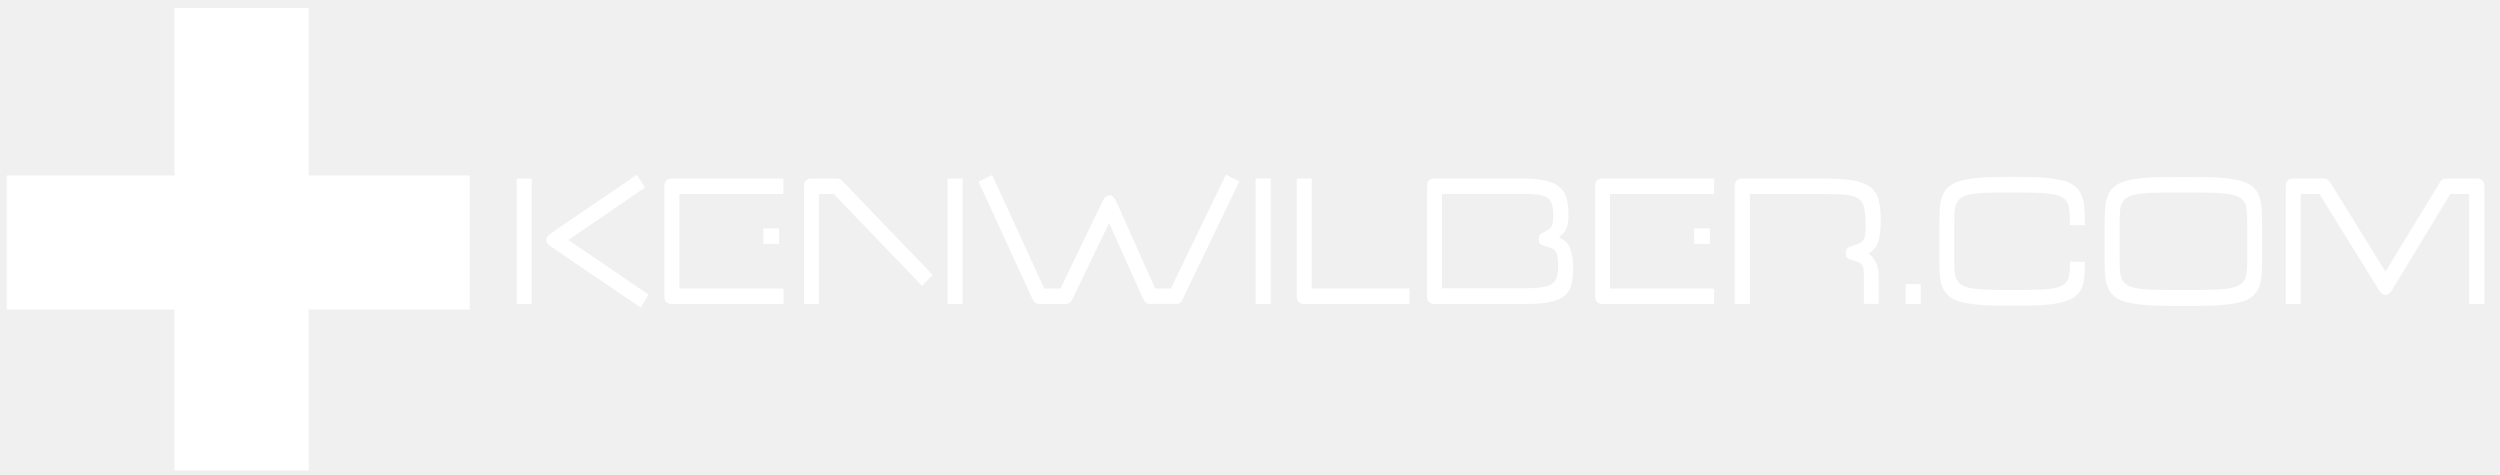
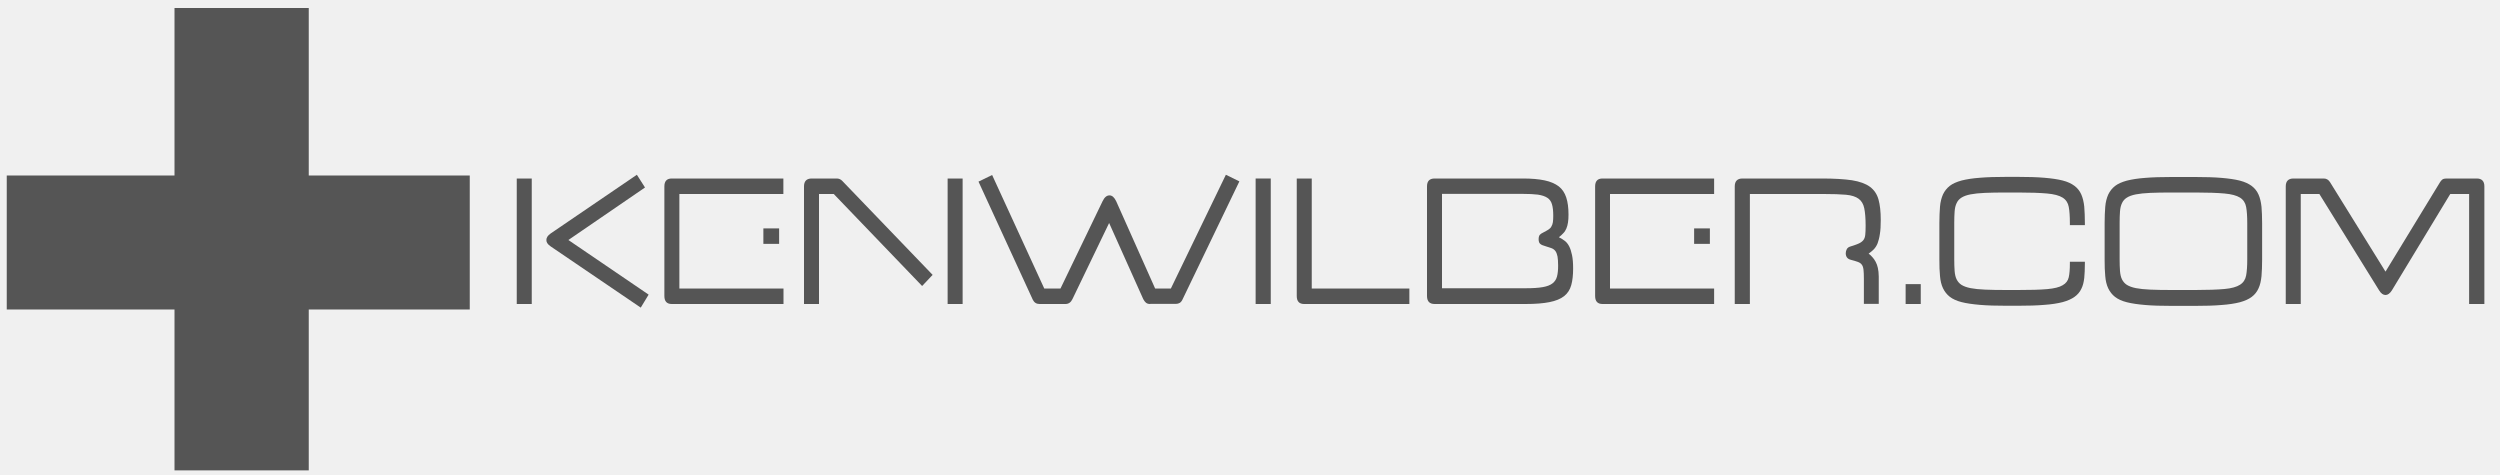
<svg xmlns="http://www.w3.org/2000/svg" version="1.1" id="Layer_1" x="0px" y="0px" viewBox="0 0 2000 380" enable-background="new 0 0 2000 380" xml:space="preserve">
-   <rect x="139.6" y="6.4" fill="#ffffff" width="107.4" height="369.9" />
-   <rect x="5.4" y="140.4" fill="#ffffff" width="370.4" height="107.2" />
+   <rect x="139.6" y="6.4" fill="#555555" width="107.4" height="369.9" />
+   <rect x="5.4" y="140.4" fill="#555555" width="370.4" height="107.2" />
  <g>
-     <path fill="#ffffff" d="M413.4,243.2V142.8h12v100.4H413.4z M440.5,197.1c-1.3-0.9-2.2-1.8-2.7-2.6c-0.5-0.8-0.7-1.6-0.7-2.5   c0-1.9,1.1-3.6,3.4-5.2l69-47l6.5,10.2L454.7,192l64.2,43.7l-6.3,10.4L440.5,197.1z" />
-     <path fill="#ffffff" d="M537.4,243.2c-3.9,0-5.9-2.1-5.9-6.4v-87.7c0-4.2,2-6.3,5.9-6.3h89.3v12.4h-83.2v75.6h83.3v12.4H537.4z    M610.7,195.1v-12.4h12.6v12.4H610.7z" />
-     <path fill="#ffffff" d="M667,155.2h-11.8v88h-12v-94.1c0-4.2,2.1-6.3,6.2-6.3h20c1,0,1.8,0.2,2.4,0.5c0.7,0.3,1.3,0.7,1.9,1.3   l72.4,75.3l-8.4,8.9L667,155.2z M758.1,243.2V142.8h12v100.4H758.1z" />
-     <path fill="#ffffff" d="M920.2,243.2c-1.4,0-2.5-0.3-3.4-1c-0.8-0.7-1.6-1.7-2.2-2.9l-27.3-60.9l-29.4,61c-1.2,2.5-3.1,3.8-5.5,3.8   h-20.8c-2.5,0-4.3-1.2-5.4-3.5l-43.4-94.4l10.9-5.3l41.7,90.8h13l33.7-69.9c1.5-3.1,3.3-4.6,5.5-4.6c2.1,0,3.9,1.6,5.4,4.8   l31.1,69.7h12.6l44-91l10.8,5.3L946,239.6c-0.6,1.3-1.4,2.2-2.2,2.7c-0.9,0.5-1.9,0.8-3,0.8H920.2z" />
-     <path fill="#ffffff" d="M1004.5,243.2V142.8h12.1v100.4H1004.5z" />
-     <path fill="#ffffff" d="M1043.3,243.2c-3.9,0-5.9-2.1-5.9-6.4v-94h12v88h78.1v12.4H1043.3z" />
-     <path fill="#ffffff" d="M1147.7,243.2c-4,0-6.1-2.1-6.1-6.4v-87.7c0-4.2,2-6.3,6.1-6.3h70.6c6.9,0,12.7,0.5,17.4,1.5   c4.7,1,8.4,2.6,11.3,4.8c2.8,2.2,4.8,5.2,6,8.9c1.2,3.7,1.8,8.2,1.8,13.6c0,2.5-0.1,4.6-0.4,6.4c-0.3,1.8-0.7,3.4-1.3,4.8   c-0.6,1.4-1.4,2.7-2.4,3.7c-1,1.1-2.2,2.2-3.6,3.3c1.7,0.8,3.2,1.7,4.6,2.8c1.4,1,2.6,2.5,3.6,4.4c1,1.9,1.7,4.2,2.3,7   c0.6,2.8,0.9,6.4,0.9,10.8c0,5.3-0.5,9.7-1.5,13.3c-1,3.6-2.9,6.6-5.7,8.8c-2.8,2.2-6.7,3.8-11.7,4.8c-5,1-11.3,1.5-19.2,1.5   H1147.7z M1220.4,230.6c5.8,0,10.4-0.3,13.8-0.9c3.4-0.6,6-1.6,7.8-3c1.8-1.4,3-3.2,3.6-5.5c0.6-2.3,0.9-5.1,0.9-8.6   c0-3.2-0.2-5.7-0.5-7.5c-0.4-1.8-0.9-3.2-1.7-4.3c-0.8-1-1.8-1.8-3.2-2.3c-1.3-0.5-2.9-1-4.9-1.6c-1.8-0.5-3.1-1-4-1.8   c-0.9-0.7-1.3-2-1.3-3.8c0-1.7,0.4-2.9,1.1-3.6c0.7-0.7,1.7-1.3,2.8-1.8c1.6-0.8,2.9-1.6,3.9-2.2c1.1-0.7,1.9-1.5,2.4-2.5   c0.6-1,1-2.1,1.2-3.4c0.2-1.3,0.3-3.1,0.3-5.2c0-3.7-0.3-6.7-1-9.1s-1.9-4.1-3.8-5.3c-1.8-1.2-4.3-2-7.5-2.5   c-3.2-0.4-7.2-0.6-12.2-0.6h-64.5v75.5H1220.4z" />
-     <path fill="#ffffff" d="M1282,243.2c-3.9,0-5.9-2.1-5.9-6.4v-87.7c0-4.2,2-6.3,5.9-6.3h89.3v12.4H1288v75.6h83.3v12.4H1282z    M1355.3,195.1v-12.4h12.6v12.4H1355.3z" />
-     <path fill="#ffffff" d="M1491.1,243.2V223c0-3.1-0.1-5.5-0.3-7.2c-0.2-1.7-0.6-3.1-1.4-4.1c-0.7-1-1.8-1.7-3.2-2.2   c-1.4-0.5-3.3-1.1-5.7-1.7c-2.6-0.7-3.9-2.5-3.9-5.2c0-1.2,0.3-2.2,0.8-3.2c0.5-1,1.4-1.7,2.6-2.1c2.9-0.9,5.2-1.7,6.8-2.4   c1.6-0.7,2.9-1.6,3.8-2.7c0.9-1.1,1.4-2.5,1.6-4.3c0.2-1.8,0.3-4.2,0.3-7.4c0-5.9-0.4-10.5-1.1-13.9c-0.7-3.4-2.2-5.9-4.5-7.6   c-2.3-1.7-5.7-2.8-10.1-3.2c-4.4-0.4-10.4-0.6-17.8-0.6h-59.1v88h-12.1v-94.1c0-4.2,2.1-6.3,6.2-6.3h63.6c9.8,0,17.8,0.5,24,1.4   c6.1,1,10.9,2.7,14.3,5.2c3.4,2.5,5.7,5.9,6.9,10.2c1.2,4.3,1.8,9.8,1.8,16.4c0,4.5-0.2,8.3-0.7,11.2c-0.4,3-1.1,5.4-1.8,7.4   c-0.8,2-1.8,3.5-3,4.8c-1.2,1.2-2.6,2.4-4.2,3.5c1.1,0.8,2.1,1.7,3,2.8c1,1,1.8,2.3,2.6,3.7c0.8,1.5,1.4,3.1,1.8,5   c0.4,1.9,0.7,4.2,0.7,6.9v21.8H1491.1z" />
-     <path fill="#ffffff" d="M1524.5,243.2v-15.9h12.1v15.9H1524.5z" />
-     <path fill="#ffffff" d="M1667.9,211c0,4.3-0.2,8.1-0.5,11.4c-0.4,3.4-1.1,6.3-2.4,8.8c-1.2,2.5-3,4.6-5.4,6.3   c-2.4,1.7-5.5,3.1-9.5,4.2c-3.9,1-8.9,1.8-14.7,2.2c-5.9,0.5-12.9,0.7-21.1,0.7h-9.2c-8.3,0-15.3-0.2-21.1-0.7   c-5.8-0.5-10.8-1.2-14.7-2.2c-4-1-7.2-2.5-9.5-4.3c-2.3-1.8-4.1-4.1-5.4-6.8c-1.3-2.7-2.1-6-2.4-9.8c-0.4-3.8-0.5-8.2-0.5-13.2   v-29.1c0-5,0.2-9.4,0.5-13.2c0.3-3.8,1.2-7.1,2.4-9.8c1.3-2.7,3.1-5,5.4-6.8c2.3-1.8,5.5-3.2,9.5-4.3c4-1,8.9-1.8,14.7-2.2   c5.8-0.5,12.9-0.7,21.1-0.7h9.2c8.2,0,15.2,0.2,21.1,0.7c5.9,0.5,10.8,1.2,14.7,2.2c4,1,7.1,2.5,9.5,4.3c2.4,1.8,4.2,4.1,5.4,6.8   c1.2,2.7,2,6,2.4,9.8c0.3,3.8,0.5,8.2,0.5,13.2v1.6h-12v-1.6c0-5.4-0.3-9.8-0.9-13c-0.6-3.2-2.2-5.7-4.9-7.4   c-2.7-1.7-6.8-2.8-12.4-3.3c-5.6-0.5-13.4-0.8-23.4-0.8h-9.2c-6.8,0-12.5,0.1-17.1,0.3c-4.7,0.2-8.5,0.6-11.6,1.2   c-3.1,0.6-5.5,1.5-7.2,2.6c-1.8,1.1-3.1,2.6-3.9,4.4c-0.9,1.8-1.4,4-1.6,6.6c-0.2,2.6-0.3,5.7-0.3,9.3v29.1c0,3.5,0.1,6.6,0.3,9.3   c0.2,2.6,0.7,4.9,1.6,6.7c0.9,1.8,2.2,3.3,3.9,4.4c1.8,1.1,4.2,2,7.2,2.6c3.1,0.6,6.9,1,11.6,1.2c4.7,0.2,10.4,0.3,17.1,0.3h9.2   c10,0,17.8-0.2,23.4-0.7c5.6-0.5,9.8-1.5,12.4-3.1c2.7-1.5,4.3-3.7,4.9-6.4c0.6-2.7,0.9-6.4,0.9-10.9v-1.5h12V211z" />
-     <path fill="#ffffff" d="M1737.3,244.7c-8.3,0-15.3-0.2-21.1-0.7c-5.8-0.5-10.8-1.2-14.7-2.2c-4-1-7.2-2.5-9.5-4.3   c-2.3-1.8-4.1-4.1-5.4-6.8c-1.3-2.7-2.1-6-2.4-9.8c-0.4-3.8-0.5-8.2-0.5-13.2v-29.1c0-5,0.2-9.4,0.5-13.2c0.3-3.8,1.2-7.1,2.4-9.8   c1.3-2.7,3.1-5,5.4-6.8c2.3-1.8,5.5-3.2,9.5-4.3c4-1,8.9-1.8,14.7-2.2c5.8-0.5,12.9-0.7,21.1-0.7h18.8c8.2,0,15.2,0.2,21.1,0.7   c5.9,0.5,10.8,1.2,14.7,2.2c3.9,1,7.1,2.5,9.5,4.3c2.4,1.8,4.2,4.1,5.4,6.8c1.2,2.7,2,6,2.4,9.8c0.3,3.8,0.5,8.2,0.5,13.2v29.1   c0,5-0.2,9.4-0.5,13.2c-0.4,3.8-1.1,7.1-2.4,9.8c-1.2,2.7-3,5-5.4,6.8c-2.4,1.8-5.5,3.2-9.5,4.3c-3.9,1-8.9,1.8-14.7,2.2   c-5.9,0.5-12.9,0.7-21.1,0.7H1737.3z M1797.8,178.5c0-5.4-0.3-9.8-0.9-13c-0.6-3.2-2.2-5.7-4.9-7.4c-2.7-1.7-6.8-2.8-12.4-3.3   c-5.6-0.5-13.4-0.8-23.4-0.8h-18.8c-6.8,0-12.5,0.1-17.1,0.3c-4.7,0.2-8.5,0.6-11.6,1.2c-3.1,0.6-5.5,1.5-7.2,2.6   c-1.8,1.1-3.1,2.6-3.9,4.4c-0.9,1.8-1.4,4-1.6,6.6c-0.2,2.6-0.3,5.7-0.3,9.3v29.1c0,3.5,0.1,6.6,0.3,9.3c0.2,2.6,0.7,4.9,1.6,6.7   c0.9,1.8,2.2,3.3,3.9,4.4c1.8,1.1,4.2,2,7.2,2.6c3.1,0.6,6.9,1,11.6,1.2c4.7,0.2,10.4,0.3,17.1,0.3h18.8c10,0,17.8-0.3,23.4-0.8   c5.6-0.5,9.8-1.7,12.4-3.4c2.7-1.7,4.3-4.2,4.9-7.4c0.6-3.2,0.9-7.5,0.9-12.9V178.5z" />
-     <path fill="#ffffff" d="M1975.3,243.2v-88h-15.1l-46.7,77.1c-1.6,2.5-3.3,3.7-5.1,3.7c-1.8,0-3.6-1.2-5.1-3.7l-47.8-77.1h-14.9v88   h-12v-94.1c0-4.2,2.1-6.3,6.2-6.3h24.2c2.1,0,3.8,1,5,2.9l44.4,71.6l43.6-71.5c0.5-0.9,1.2-1.6,1.9-2.2c0.7-0.5,1.8-0.8,3.1-0.8   h24.4c4,0,6.1,2.1,6.1,6.3v94.1H1975.3z" />
+     <path fill="#555555" d="M413.4,243.2V142.8h12v100.4H413.4z M440.5,197.1c-1.3-0.9-2.2-1.8-2.7-2.6c-0.5-0.8-0.7-1.6-0.7-2.5   c0-1.9,1.1-3.6,3.4-5.2l69-47l6.5,10.2L454.7,192l64.2,43.7l-6.3,10.4L440.5,197.1z" />
+     <path fill="#555555" d="M537.4,243.2c-3.9,0-5.9-2.1-5.9-6.4v-87.7c0-4.2,2-6.3,5.9-6.3h89.3v12.4h-83.2v75.6h83.3v12.4H537.4z    M610.7,195.1v-12.4h12.6v12.4H610.7z" />
+     <path fill="#555555" d="M667,155.2h-11.8v88h-12v-94.1c0-4.2,2.1-6.3,6.2-6.3h20c1,0,1.8,0.2,2.4,0.5c0.7,0.3,1.3,0.7,1.9,1.3   l72.4,75.3l-8.4,8.9L667,155.2z M758.1,243.2V142.8h12v100.4H758.1z" />
+     <path fill="#555555" d="M920.2,243.2c-1.4,0-2.5-0.3-3.4-1c-0.8-0.7-1.6-1.7-2.2-2.9l-27.3-60.9l-29.4,61c-1.2,2.5-3.1,3.8-5.5,3.8   h-20.8c-2.5,0-4.3-1.2-5.4-3.5l-43.4-94.4l10.9-5.3l41.7,90.8h13l33.7-69.9c1.5-3.1,3.3-4.6,5.5-4.6c2.1,0,3.9,1.6,5.4,4.8   l31.1,69.7h12.6l44-91l10.8,5.3L946,239.6c-0.6,1.3-1.4,2.2-2.2,2.7c-0.9,0.5-1.9,0.8-3,0.8H920.2z" />
+     <path fill="#555555" d="M1004.5,243.2V142.8h12.1v100.4H1004.5z" />
+     <path fill="#555555" d="M1043.3,243.2c-3.9,0-5.9-2.1-5.9-6.4v-94h12v88h78.1v12.4H1043.3z" />
+     <path fill="#555555" d="M1147.7,243.2c-4,0-6.1-2.1-6.1-6.4v-87.7c0-4.2,2-6.3,6.1-6.3h70.6c6.9,0,12.7,0.5,17.4,1.5   c4.7,1,8.4,2.6,11.3,4.8c2.8,2.2,4.8,5.2,6,8.9c1.2,3.7,1.8,8.2,1.8,13.6c0,2.5-0.1,4.6-0.4,6.4c-0.3,1.8-0.7,3.4-1.3,4.8   c-0.6,1.4-1.4,2.7-2.4,3.7c-1,1.1-2.2,2.2-3.6,3.3c1.7,0.8,3.2,1.7,4.6,2.8c1.4,1,2.6,2.5,3.6,4.4c1,1.9,1.7,4.2,2.3,7   c0.6,2.8,0.9,6.4,0.9,10.8c0,5.3-0.5,9.7-1.5,13.3c-1,3.6-2.9,6.6-5.7,8.8c-2.8,2.2-6.7,3.8-11.7,4.8c-5,1-11.3,1.5-19.2,1.5   H1147.7z M1220.4,230.6c5.8,0,10.4-0.3,13.8-0.9c3.4-0.6,6-1.6,7.8-3c1.8-1.4,3-3.2,3.6-5.5c0.6-2.3,0.9-5.1,0.9-8.6   c0-3.2-0.2-5.7-0.5-7.5c-0.4-1.8-0.9-3.2-1.7-4.3c-0.8-1-1.8-1.8-3.2-2.3c-1.3-0.5-2.9-1-4.9-1.6c-1.8-0.5-3.1-1-4-1.8   c-0.9-0.7-1.3-2-1.3-3.8c0-1.7,0.4-2.9,1.1-3.6c0.7-0.7,1.7-1.3,2.8-1.8c1.6-0.8,2.9-1.6,3.9-2.2c1.1-0.7,1.9-1.5,2.4-2.5   c0.6-1,1-2.1,1.2-3.4c0.2-1.3,0.3-3.1,0.3-5.2c0-3.7-0.3-6.7-1-9.1s-1.9-4.1-3.8-5.3c-1.8-1.2-4.3-2-7.5-2.5   c-3.2-0.4-7.2-0.6-12.2-0.6h-64.5v75.5H1220.4z" />
+     <path fill="#555555" d="M1282,243.2c-3.9,0-5.9-2.1-5.9-6.4v-87.7c0-4.2,2-6.3,5.9-6.3h89.3v12.4H1288v75.6h83.3v12.4H1282z    M1355.3,195.1v-12.4h12.6v12.4H1355.3z" />
+     <path fill="#555555" d="M1491.1,243.2V223c0-3.1-0.1-5.5-0.3-7.2c-0.2-1.7-0.6-3.1-1.4-4.1c-0.7-1-1.8-1.7-3.2-2.2   c-1.4-0.5-3.3-1.1-5.7-1.7c-2.6-0.7-3.9-2.5-3.9-5.2c0-1.2,0.3-2.2,0.8-3.2c0.5-1,1.4-1.7,2.6-2.1c2.9-0.9,5.2-1.7,6.8-2.4   c1.6-0.7,2.9-1.6,3.8-2.7c0.9-1.1,1.4-2.5,1.6-4.3c0.2-1.8,0.3-4.2,0.3-7.4c0-5.9-0.4-10.5-1.1-13.9c-0.7-3.4-2.2-5.9-4.5-7.6   c-2.3-1.7-5.7-2.8-10.1-3.2c-4.4-0.4-10.4-0.6-17.8-0.6h-59.1v88h-12.1v-94.1c0-4.2,2.1-6.3,6.2-6.3h63.6c9.8,0,17.8,0.5,24,1.4   c6.1,1,10.9,2.7,14.3,5.2c3.4,2.5,5.7,5.9,6.9,10.2c1.2,4.3,1.8,9.8,1.8,16.4c0,4.5-0.2,8.3-0.7,11.2c-0.4,3-1.1,5.4-1.8,7.4   c-0.8,2-1.8,3.5-3,4.8c-1.2,1.2-2.6,2.4-4.2,3.5c1.1,0.8,2.1,1.7,3,2.8c1,1,1.8,2.3,2.6,3.7c0.8,1.5,1.4,3.1,1.8,5   c0.4,1.9,0.7,4.2,0.7,6.9v21.8H1491.1z" />
+     <path fill="#555555" d="M1524.5,243.2v-15.9h12.1v15.9H1524.5z" />
+     <path fill="#555555" d="M1667.9,211c0,4.3-0.2,8.1-0.5,11.4c-0.4,3.4-1.1,6.3-2.4,8.8c-1.2,2.5-3,4.6-5.4,6.3   c-2.4,1.7-5.5,3.1-9.5,4.2c-3.9,1-8.9,1.8-14.7,2.2c-5.9,0.5-12.9,0.7-21.1,0.7h-9.2c-8.3,0-15.3-0.2-21.1-0.7   c-5.8-0.5-10.8-1.2-14.7-2.2c-4-1-7.2-2.5-9.5-4.3c-2.3-1.8-4.1-4.1-5.4-6.8c-1.3-2.7-2.1-6-2.4-9.8c-0.4-3.8-0.5-8.2-0.5-13.2   v-29.1c0-5,0.2-9.4,0.5-13.2c0.3-3.8,1.2-7.1,2.4-9.8c1.3-2.7,3.1-5,5.4-6.8c2.3-1.8,5.5-3.2,9.5-4.3c4-1,8.9-1.8,14.7-2.2   c5.8-0.5,12.9-0.7,21.1-0.7h9.2c8.2,0,15.2,0.2,21.1,0.7c5.9,0.5,10.8,1.2,14.7,2.2c4,1,7.1,2.5,9.5,4.3c2.4,1.8,4.2,4.1,5.4,6.8   c1.2,2.7,2,6,2.4,9.8c0.3,3.8,0.5,8.2,0.5,13.2v1.6h-12v-1.6c0-5.4-0.3-9.8-0.9-13c-0.6-3.2-2.2-5.7-4.9-7.4   c-2.7-1.7-6.8-2.8-12.4-3.3c-5.6-0.5-13.4-0.8-23.4-0.8h-9.2c-6.8,0-12.5,0.1-17.1,0.3c-4.7,0.2-8.5,0.6-11.6,1.2   c-3.1,0.6-5.5,1.5-7.2,2.6c-1.8,1.1-3.1,2.6-3.9,4.4c-0.9,1.8-1.4,4-1.6,6.6c-0.2,2.6-0.3,5.7-0.3,9.3v29.1c0,3.5,0.1,6.6,0.3,9.3   c0.2,2.6,0.7,4.9,1.6,6.7c0.9,1.8,2.2,3.3,3.9,4.4c1.8,1.1,4.2,2,7.2,2.6c3.1,0.6,6.9,1,11.6,1.2c4.7,0.2,10.4,0.3,17.1,0.3h9.2   c10,0,17.8-0.2,23.4-0.7c5.6-0.5,9.8-1.5,12.4-3.1c2.7-1.5,4.3-3.7,4.9-6.4c0.6-2.7,0.9-6.4,0.9-10.9v-1.5h12V211z" />
+     <path fill="#555555" d="M1737.3,244.7c-8.3,0-15.3-0.2-21.1-0.7c-5.8-0.5-10.8-1.2-14.7-2.2c-4-1-7.2-2.5-9.5-4.3   c-2.3-1.8-4.1-4.1-5.4-6.8c-1.3-2.7-2.1-6-2.4-9.8c-0.4-3.8-0.5-8.2-0.5-13.2v-29.1c0-5,0.2-9.4,0.5-13.2c0.3-3.8,1.2-7.1,2.4-9.8   c1.3-2.7,3.1-5,5.4-6.8c2.3-1.8,5.5-3.2,9.5-4.3c4-1,8.9-1.8,14.7-2.2c5.8-0.5,12.9-0.7,21.1-0.7h18.8c8.2,0,15.2,0.2,21.1,0.7   c5.9,0.5,10.8,1.2,14.7,2.2c3.9,1,7.1,2.5,9.5,4.3c2.4,1.8,4.2,4.1,5.4,6.8c1.2,2.7,2,6,2.4,9.8c0.3,3.8,0.5,8.2,0.5,13.2v29.1   c0,5-0.2,9.4-0.5,13.2c-0.4,3.8-1.1,7.1-2.4,9.8c-1.2,2.7-3,5-5.4,6.8c-2.4,1.8-5.5,3.2-9.5,4.3c-3.9,1-8.9,1.8-14.7,2.2   c-5.9,0.5-12.9,0.7-21.1,0.7H1737.3z M1797.8,178.5c0-5.4-0.3-9.8-0.9-13c-0.6-3.2-2.2-5.7-4.9-7.4c-2.7-1.7-6.8-2.8-12.4-3.3   c-5.6-0.5-13.4-0.8-23.4-0.8h-18.8c-6.8,0-12.5,0.1-17.1,0.3c-4.7,0.2-8.5,0.6-11.6,1.2c-3.1,0.6-5.5,1.5-7.2,2.6   c-1.8,1.1-3.1,2.6-3.9,4.4c-0.9,1.8-1.4,4-1.6,6.6c-0.2,2.6-0.3,5.7-0.3,9.3v29.1c0,3.5,0.1,6.6,0.3,9.3c0.2,2.6,0.7,4.9,1.6,6.7   c0.9,1.8,2.2,3.3,3.9,4.4c1.8,1.1,4.2,2,7.2,2.6c3.1,0.6,6.9,1,11.6,1.2c4.7,0.2,10.4,0.3,17.1,0.3h18.8c10,0,17.8-0.3,23.4-0.8   c5.6-0.5,9.8-1.7,12.4-3.4c2.7-1.7,4.3-4.2,4.9-7.4c0.6-3.2,0.9-7.5,0.9-12.9V178.5z" />
+     <path fill="#555555" d="M1975.3,243.2v-88h-15.1l-46.7,77.1c-1.6,2.5-3.3,3.7-5.1,3.7c-1.8,0-3.6-1.2-5.1-3.7l-47.8-77.1h-14.9v88   h-12v-94.1c0-4.2,2.1-6.3,6.2-6.3h24.2c2.1,0,3.8,1,5,2.9l44.4,71.6l43.6-71.5c0.5-0.9,1.2-1.6,1.9-2.2c0.7-0.5,1.8-0.8,3.1-0.8   h24.4c4,0,6.1,2.1,6.1,6.3v94.1H1975.3z" />
  </g>
</svg>
